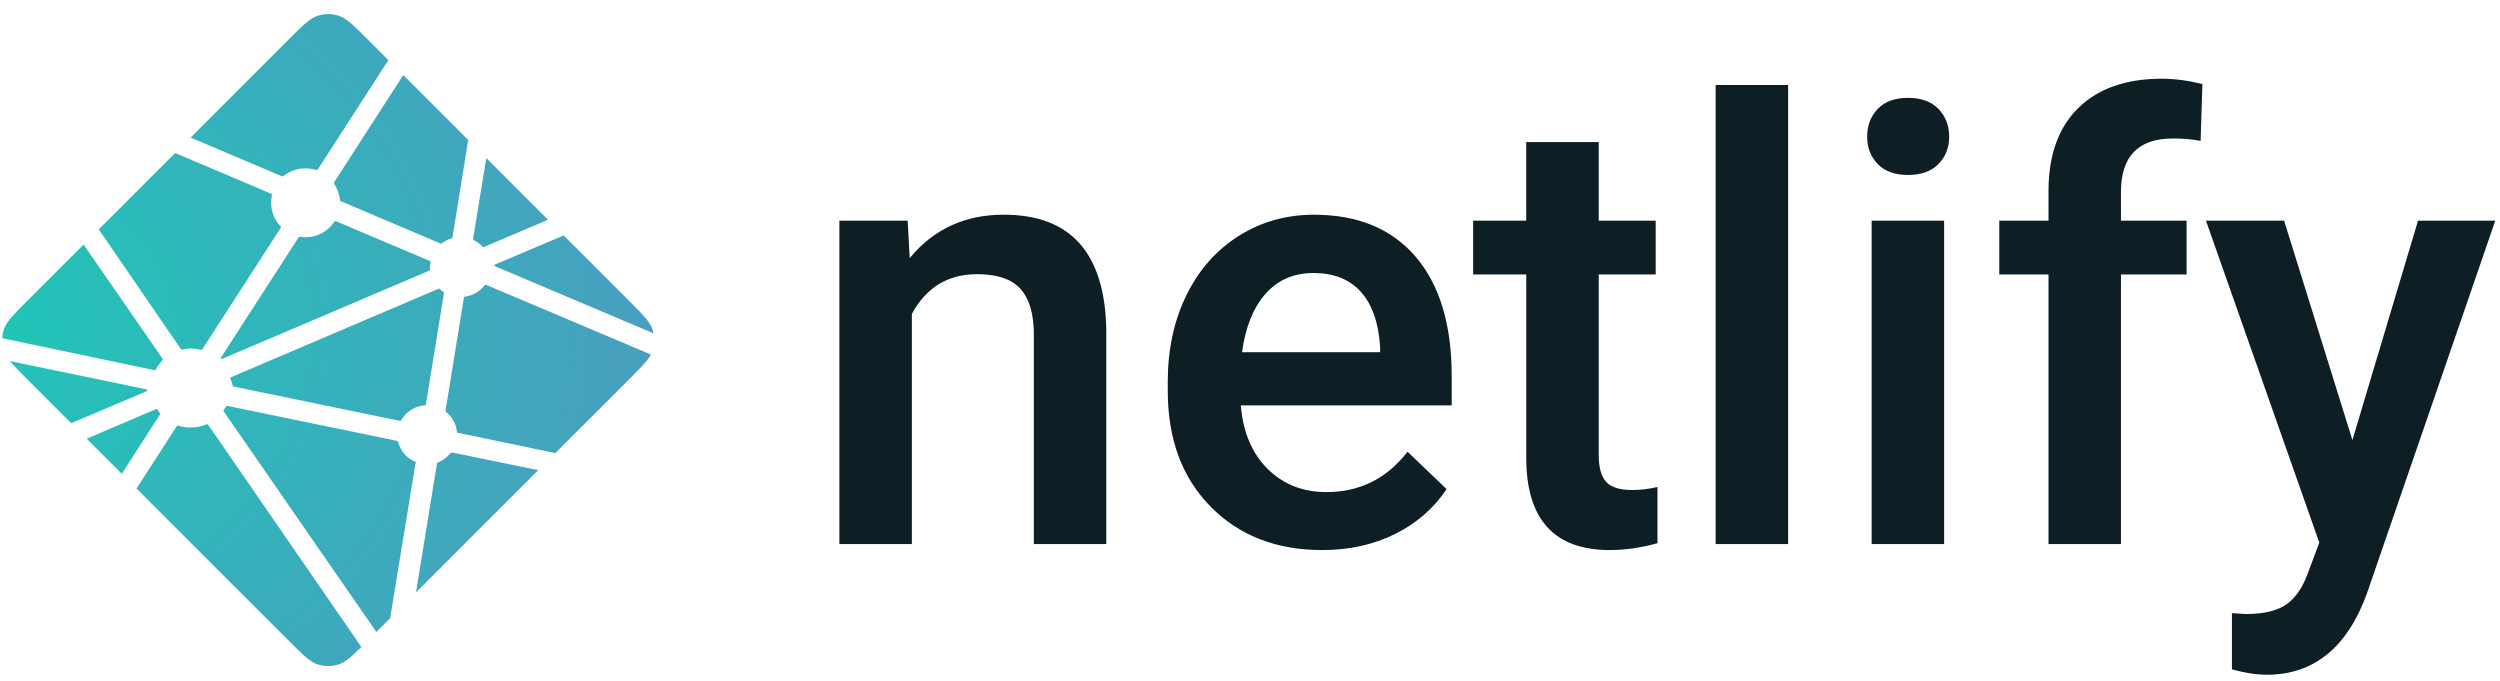
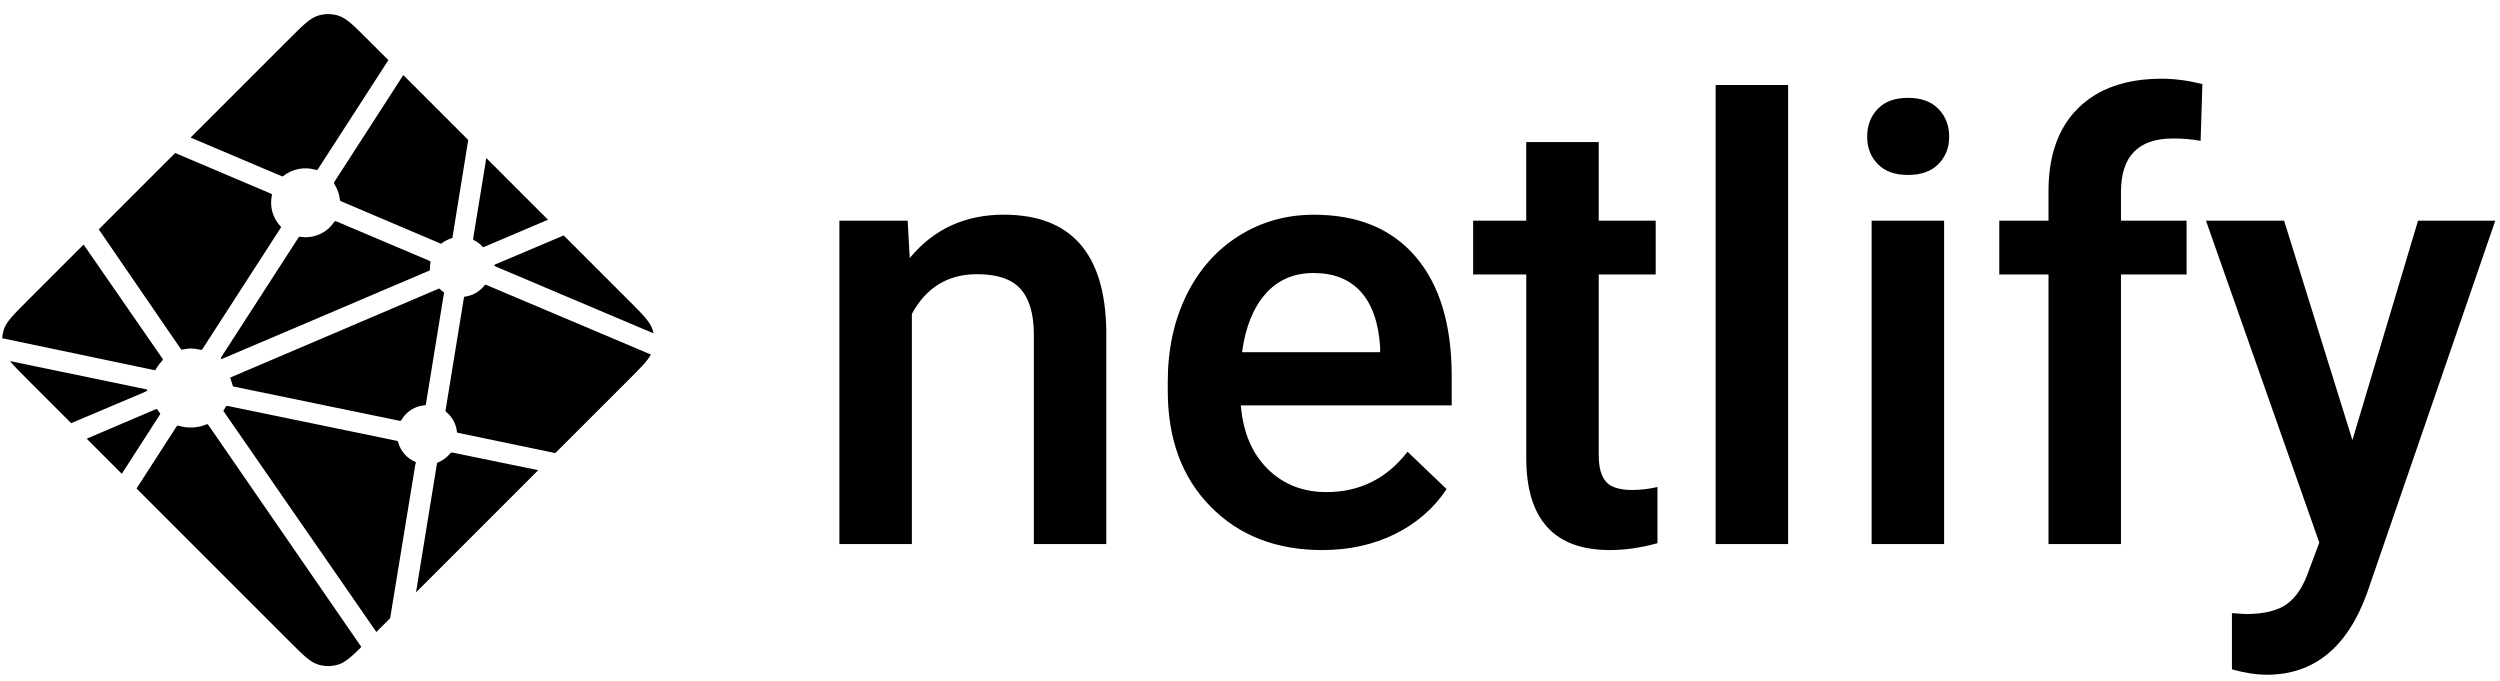
- <svg xmlns="http://www.w3.org/2000/svg" width="408" height="111" viewBox="0 0 408 111" fill="none">
-   <path fill-rule="evenodd" clip-rule="evenodd" d="M148.129 36.014L148.47 42.114C152.364 37.396 157.477 35.037 163.805 35.037C174.771 35.037 180.353 41.331 180.547 53.918V88.795H168.723V54.601C168.723 51.252 168.002 48.773 166.558 47.161C165.115 45.552 162.753 44.747 159.475 44.747C154.704 44.747 151.149 46.911 148.817 51.235V88.795H136.988V36.014H148.135H148.129ZM215.79 89.771C208.296 89.771 202.218 87.407 197.564 82.676C192.906 77.944 190.578 71.642 190.578 63.772V62.31C190.578 57.043 191.591 52.334 193.62 48.188C195.646 44.042 198.496 40.815 202.163 38.503C205.829 36.197 209.917 35.043 214.43 35.043C221.6 35.043 227.142 37.335 231.05 41.919C234.964 46.506 236.918 52.992 236.918 61.383V66.164H202.501C202.862 70.521 204.311 73.968 206.859 76.504C209.407 79.04 212.612 80.309 216.473 80.309C221.891 80.309 226.304 78.116 229.712 73.724L236.088 79.823C233.978 82.975 231.164 85.423 227.645 87.163C224.122 88.903 220.173 89.771 215.793 89.771H215.79ZM214.38 44.556C211.133 44.556 208.516 45.693 206.52 47.969C204.522 50.244 203.251 53.416 202.698 57.481H225.235V56.602C224.975 52.633 223.92 49.636 222.071 47.602C220.22 45.571 217.658 44.556 214.38 44.556V44.556ZM260.912 23.188V36.017H270.21V44.797H260.912V74.259C260.912 76.274 261.311 77.728 262.105 78.624C262.899 79.518 264.32 79.965 266.366 79.965C267.758 79.961 269.146 79.797 270.501 79.476V88.647C267.809 89.397 265.214 89.769 262.713 89.769C253.629 89.769 249.085 84.746 249.085 74.698V44.794H240.415V36.014H249.08V23.185H260.906L260.912 23.188ZM291.823 88.797H279.993V13.872H291.823V88.797ZM317.28 88.797H305.45V36.017H317.28V88.797ZM304.72 22.308C304.72 20.491 305.295 18.978 306.447 17.774C307.601 16.572 309.247 15.97 311.387 15.97C313.53 15.97 315.184 16.572 316.355 17.774C317.521 18.978 318.104 20.491 318.104 22.311C318.104 24.098 317.521 25.586 316.355 26.773C315.184 27.961 313.53 28.555 311.387 28.555C309.247 28.555 307.601 27.961 306.447 26.773C305.295 25.588 304.72 24.098 304.72 22.311V22.308ZM334.316 88.797V44.794H326.283V36.014H334.316V31.186C334.316 25.33 335.937 20.813 339.181 17.624C342.429 14.438 346.969 12.846 352.809 12.846C354.888 12.846 357.094 13.137 359.431 13.723L359.14 22.991C357.647 22.714 356.131 22.584 354.613 22.602C348.965 22.602 346.142 25.511 346.142 31.333V36.014H356.85V44.794H346.142V88.795H334.316V88.797ZM383.914 71.823L394.622 36.017H407.228L386.301 96.798C383.087 105.675 377.636 110.115 369.945 110.115C368.224 110.115 366.326 109.821 364.25 109.235V100.064L366.489 100.211C369.473 100.211 371.721 99.667 373.231 98.576C374.738 97.489 375.932 95.66 376.809 93.09L378.51 88.553L360.014 36.017H372.768L383.914 71.823Z" fill="#0E1E25" />
-   <path d="M77.401 39.225L77.362 39.208C77.34 39.2 77.317 39.191 77.298 39.172C77.266 39.138 77.243 39.097 77.229 39.052C77.216 39.007 77.213 38.96 77.22 38.914L79.366 25.799L89.427 35.861L78.963 40.313C78.934 40.324 78.903 40.33 78.872 40.329H78.83C78.816 40.321 78.802 40.31 78.775 40.282C78.385 39.849 77.919 39.49 77.401 39.225V39.225ZM91.994 38.426L102.752 49.181C104.986 51.418 106.105 52.534 106.513 53.827C106.574 54.018 106.624 54.21 106.663 54.407L80.953 43.52C80.939 43.515 80.926 43.509 80.912 43.504C80.809 43.462 80.69 43.415 80.69 43.31C80.69 43.204 80.812 43.154 80.914 43.112L80.948 43.099L91.994 38.426ZM106.224 57.859C105.669 58.902 104.587 59.984 102.755 61.819L90.626 73.943L74.939 70.677L74.856 70.66C74.717 70.638 74.57 70.613 74.57 70.488C74.51 69.841 74.318 69.213 74.005 68.644C73.692 68.074 73.266 67.575 72.752 67.177C72.688 67.114 72.704 67.014 72.724 66.922C72.724 66.908 72.724 66.894 72.73 66.883L75.68 48.773L75.691 48.712C75.708 48.574 75.733 48.413 75.858 48.413C76.49 48.334 77.1 48.13 77.653 47.814C78.206 47.497 78.69 47.073 79.077 46.567C79.102 46.54 79.119 46.509 79.152 46.492C79.241 46.451 79.346 46.492 79.438 46.531L106.222 57.859H106.224ZM87.837 76.732L67.892 96.673L71.306 75.694L71.311 75.666C71.314 75.638 71.32 75.611 71.328 75.586C71.356 75.519 71.428 75.491 71.497 75.463L71.53 75.45C72.278 75.131 72.939 74.639 73.459 74.015C73.526 73.937 73.606 73.862 73.709 73.848C73.736 73.844 73.763 73.844 73.79 73.848L87.834 76.734L87.837 76.732ZM63.67 100.894L61.422 103.141L36.567 67.227C36.558 67.214 36.549 67.201 36.54 67.188C36.501 67.136 36.459 67.083 36.467 67.022C36.467 66.978 36.498 66.939 36.529 66.905L36.556 66.869C36.631 66.758 36.695 66.647 36.764 66.528L36.82 66.431L36.828 66.422C36.867 66.356 36.903 66.292 36.97 66.256C37.028 66.228 37.109 66.239 37.172 66.253L64.708 71.931C64.785 71.943 64.858 71.974 64.919 72.022C64.955 72.059 64.964 72.097 64.972 72.142C65.164 72.868 65.522 73.541 66.016 74.106C66.511 74.672 67.13 75.116 67.825 75.402C67.903 75.441 67.87 75.527 67.834 75.619C67.816 75.659 67.802 75.701 67.792 75.744C67.445 77.853 64.469 95.996 63.67 100.894ZM58.974 105.586C57.317 107.226 56.34 108.095 55.235 108.444C54.146 108.789 52.977 108.789 51.888 108.444C50.595 108.034 49.476 106.918 47.242 104.681L22.282 79.726L28.802 69.617C28.832 69.567 28.863 69.522 28.913 69.486C28.982 69.436 29.082 69.458 29.165 69.486C30.662 69.938 32.268 69.856 33.711 69.256C33.786 69.228 33.861 69.209 33.919 69.261C33.949 69.288 33.975 69.318 33.997 69.35L58.974 105.589V105.586ZM19.875 77.32L14.149 71.595L25.457 66.772C25.486 66.76 25.517 66.753 25.549 66.753C25.643 66.753 25.698 66.847 25.748 66.933C25.862 67.108 25.982 67.278 26.109 67.444L26.145 67.488C26.179 67.535 26.156 67.582 26.123 67.627L19.878 77.32H19.875ZM11.616 69.062L4.371 61.819C3.139 60.587 2.245 59.693 1.624 58.925L23.65 63.492C23.678 63.497 23.706 63.502 23.733 63.506C23.869 63.528 24.019 63.553 24.019 63.681C24.019 63.82 23.855 63.883 23.717 63.936L23.653 63.964L11.616 69.062ZM0.358 55.2C0.383 54.734 0.467 54.272 0.608 53.827C1.019 52.534 2.134 51.418 4.371 49.181L13.642 39.913C17.91 46.106 22.19 52.292 26.481 58.469C26.556 58.569 26.639 58.68 26.553 58.764C26.148 59.21 25.743 59.699 25.457 60.229C25.426 60.297 25.378 60.356 25.318 60.401C25.282 60.423 25.243 60.415 25.202 60.406H25.196L0.358 55.198V55.2ZM16.123 37.432L28.582 24.97C29.756 25.483 34.022 27.284 37.833 28.893C40.719 30.114 43.351 31.224 44.178 31.585C44.261 31.619 44.336 31.652 44.372 31.735C44.394 31.785 44.383 31.849 44.372 31.901C44.175 32.801 44.204 33.736 44.458 34.621C44.711 35.507 45.18 36.315 45.824 36.974C45.907 37.057 45.824 37.177 45.752 37.279L45.713 37.338L33.056 56.938C33.023 56.993 32.992 57.04 32.937 57.076C32.87 57.118 32.776 57.099 32.698 57.079C32.206 56.95 31.7 56.881 31.191 56.874C30.736 56.874 30.242 56.957 29.742 57.049H29.74C29.684 57.057 29.634 57.068 29.59 57.035C29.541 56.995 29.498 56.947 29.465 56.893L16.12 37.432H16.123ZM31.105 22.453L47.242 6.319C49.476 4.085 50.595 2.967 51.888 2.559C52.977 2.214 54.146 2.214 55.235 2.559C56.529 2.967 57.647 4.085 59.882 6.319L63.379 9.815L51.902 27.586C51.874 27.638 51.835 27.683 51.788 27.72C51.719 27.767 51.622 27.747 51.538 27.72C50.634 27.445 49.675 27.395 48.747 27.574C47.818 27.753 46.947 28.155 46.209 28.746C46.135 28.824 46.023 28.78 45.929 28.738C44.43 28.086 32.773 23.16 31.105 22.453V22.453ZM65.816 12.252L76.413 22.847L73.859 38.659V38.7C73.857 38.736 73.849 38.772 73.837 38.806C73.809 38.861 73.754 38.872 73.698 38.889C73.152 39.054 72.638 39.31 72.177 39.647C72.157 39.661 72.139 39.676 72.122 39.694C72.091 39.727 72.061 39.758 72.011 39.763C71.97 39.764 71.929 39.758 71.891 39.744L55.743 32.884L55.713 32.87C55.61 32.828 55.488 32.778 55.488 32.673C55.393 31.773 55.099 30.906 54.628 30.134C54.55 30.006 54.464 29.873 54.53 29.743L65.816 12.252ZM54.902 36.133L70.04 42.544C70.123 42.583 70.215 42.619 70.251 42.705C70.265 42.756 70.265 42.811 70.251 42.863C70.207 43.085 70.168 43.337 70.168 43.593V44.017C70.168 44.123 70.059 44.167 69.96 44.209L69.929 44.22C67.531 45.244 36.262 58.575 36.215 58.575C36.168 58.575 36.118 58.575 36.071 58.528C35.987 58.444 36.071 58.328 36.145 58.222C36.159 58.204 36.172 58.186 36.184 58.167L48.624 38.908L48.646 38.875C48.718 38.759 48.802 38.628 48.935 38.628L49.06 38.648C49.343 38.686 49.593 38.722 49.845 38.722C51.733 38.722 53.481 37.804 54.536 36.233C54.561 36.191 54.593 36.154 54.63 36.122C54.705 36.067 54.816 36.095 54.902 36.133V36.133ZM37.566 61.622L71.65 47.089C71.65 47.089 71.7 47.089 71.747 47.136C71.933 47.322 72.091 47.447 72.244 47.564L72.319 47.611C72.388 47.65 72.457 47.694 72.463 47.766C72.463 47.794 72.463 47.811 72.457 47.836L69.538 65.768L69.526 65.84C69.507 65.978 69.488 66.137 69.357 66.137C68.579 66.189 67.825 66.431 67.161 66.84C66.497 67.25 65.943 67.815 65.546 68.487L65.533 68.509C65.494 68.573 65.458 68.634 65.394 68.668C65.335 68.695 65.261 68.684 65.2 68.67L38.019 63.065C37.991 63.059 37.597 61.625 37.566 61.622V61.622Z" fill="url(#paint0_radial)" />
+ <svg xmlns="http://www.w3.org/2000/svg" width="408" height="111" viewBox="0 0 408 111">
+   <path clip-rule="evenodd" d="M148.129 36.014L148.47 42.114C152.364 37.396 157.477 35.037 163.805 35.037C174.771 35.037 180.353 41.331 180.547 53.918V88.795H168.723V54.601C168.723 51.252 168.002 48.773 166.558 47.161C165.115 45.552 162.753 44.747 159.475 44.747C154.704 44.747 151.149 46.911 148.817 51.235V88.795H136.988V36.014H148.135H148.129ZM215.79 89.771C208.296 89.771 202.218 87.407 197.564 82.676C192.906 77.944 190.578 71.642 190.578 63.772V62.31C190.578 57.043 191.591 52.334 193.62 48.188C195.646 44.042 198.496 40.815 202.163 38.503C205.829 36.197 209.917 35.043 214.43 35.043C221.6 35.043 227.142 37.335 231.05 41.919C234.964 46.506 236.918 52.992 236.918 61.383V66.164H202.501C202.862 70.521 204.311 73.968 206.859 76.504C209.407 79.04 212.612 80.309 216.473 80.309C221.891 80.309 226.304 78.116 229.712 73.724L236.088 79.823C233.978 82.975 231.164 85.423 227.645 87.163C224.122 88.903 220.173 89.771 215.793 89.771H215.79ZM214.38 44.556C211.133 44.556 208.516 45.693 206.52 47.969C204.522 50.244 203.251 53.416 202.698 57.481H225.235V56.602C224.975 52.633 223.92 49.636 222.071 47.602C220.22 45.571 217.658 44.556 214.38 44.556V44.556ZM260.912 23.188V36.017H270.21V44.797H260.912V74.259C260.912 76.274 261.311 77.728 262.105 78.624C262.899 79.518 264.32 79.965 266.366 79.965C267.758 79.961 269.146 79.797 270.501 79.476V88.647C267.809 89.397 265.214 89.769 262.713 89.769C253.629 89.769 249.085 84.746 249.085 74.698V44.794H240.415V36.014H249.08V23.185H260.906L260.912 23.188ZM291.823 88.797H279.993V13.872H291.823V88.797ZM317.28 88.797H305.45V36.017H317.28V88.797ZM304.72 22.308C304.72 20.491 305.295 18.978 306.447 17.774C307.601 16.572 309.247 15.97 311.387 15.97C313.53 15.97 315.184 16.572 316.355 17.774C317.521 18.978 318.104 20.491 318.104 22.311C318.104 24.098 317.521 25.586 316.355 26.773C315.184 27.961 313.53 28.555 311.387 28.555C309.247 28.555 307.601 27.961 306.447 26.773C305.295 25.588 304.72 24.098 304.72 22.311V22.308ZM334.316 88.797V44.794H326.283V36.014H334.316V31.186C334.316 25.33 335.937 20.813 339.181 17.624C342.429 14.438 346.969 12.846 352.809 12.846C354.888 12.846 357.094 13.137 359.431 13.723L359.14 22.991C357.647 22.714 356.131 22.584 354.613 22.602C348.965 22.602 346.142 25.511 346.142 31.333V36.014H356.85V44.794H346.142V88.795H334.316V88.797ZM383.914 71.823L394.622 36.017H407.228L386.301 96.798C383.087 105.675 377.636 110.115 369.945 110.115C368.224 110.115 366.326 109.821 364.25 109.235V100.064L366.489 100.211C369.473 100.211 371.721 99.667 373.231 98.576C374.738 97.489 375.932 95.66 376.809 93.09L378.51 88.553L360.014 36.017H372.768L383.914 71.823Z" />
+   <path d="M77.401 39.225L77.362 39.208C77.34 39.2 77.317 39.191 77.298 39.172C77.266 39.138 77.243 39.097 77.229 39.052C77.216 39.007 77.213 38.96 77.22 38.914L79.366 25.799L89.427 35.861L78.963 40.313C78.934 40.324 78.903 40.33 78.872 40.329H78.83C78.816 40.321 78.802 40.31 78.775 40.282C78.385 39.849 77.919 39.49 77.401 39.225V39.225ZM91.994 38.426L102.752 49.181C104.986 51.418 106.105 52.534 106.513 53.827C106.574 54.018 106.624 54.21 106.663 54.407L80.953 43.52C80.939 43.515 80.926 43.509 80.912 43.504C80.809 43.462 80.69 43.415 80.69 43.31C80.69 43.204 80.812 43.154 80.914 43.112L80.948 43.099L91.994 38.426ZM106.224 57.859C105.669 58.902 104.587 59.984 102.755 61.819L90.626 73.943L74.939 70.677L74.856 70.66C74.717 70.638 74.57 70.613 74.57 70.488C74.51 69.841 74.318 69.213 74.005 68.644C73.692 68.074 73.266 67.575 72.752 67.177C72.688 67.114 72.704 67.014 72.724 66.922C72.724 66.908 72.724 66.894 72.73 66.883L75.68 48.773L75.691 48.712C75.708 48.574 75.733 48.413 75.858 48.413C76.49 48.334 77.1 48.13 77.653 47.814C78.206 47.497 78.69 47.073 79.077 46.567C79.102 46.54 79.119 46.509 79.152 46.492C79.241 46.451 79.346 46.492 79.438 46.531L106.222 57.859H106.224ZM87.837 76.732L67.892 96.673L71.306 75.694L71.311 75.666C71.314 75.638 71.32 75.611 71.328 75.586C71.356 75.519 71.428 75.491 71.497 75.463L71.53 75.45C72.278 75.131 72.939 74.639 73.459 74.015C73.526 73.937 73.606 73.862 73.709 73.848C73.736 73.844 73.763 73.844 73.79 73.848L87.834 76.734L87.837 76.732ZM63.67 100.894L61.422 103.141L36.567 67.227C36.558 67.214 36.549 67.201 36.54 67.188C36.501 67.136 36.459 67.083 36.467 67.022C36.467 66.978 36.498 66.939 36.529 66.905L36.556 66.869C36.631 66.758 36.695 66.647 36.764 66.528L36.82 66.431L36.828 66.422C36.867 66.356 36.903 66.292 36.97 66.256C37.028 66.228 37.109 66.239 37.172 66.253L64.708 71.931C64.785 71.943 64.858 71.974 64.919 72.022C64.955 72.059 64.964 72.097 64.972 72.142C65.164 72.868 65.522 73.541 66.016 74.106C66.511 74.672 67.13 75.116 67.825 75.402C67.903 75.441 67.87 75.527 67.834 75.619C67.816 75.659 67.802 75.701 67.792 75.744C67.445 77.853 64.469 95.996 63.67 100.894ZM58.974 105.586C57.317 107.226 56.34 108.095 55.235 108.444C54.146 108.789 52.977 108.789 51.888 108.444C50.595 108.034 49.476 106.918 47.242 104.681L22.282 79.726L28.802 69.617C28.832 69.567 28.863 69.522 28.913 69.486C28.982 69.436 29.082 69.458 29.165 69.486C30.662 69.938 32.268 69.856 33.711 69.256C33.786 69.228 33.861 69.209 33.919 69.261C33.949 69.288 33.975 69.318 33.997 69.35L58.974 105.589V105.586ZM19.875 77.32L14.149 71.595L25.457 66.772C25.486 66.76 25.517 66.753 25.549 66.753C25.643 66.753 25.698 66.847 25.748 66.933C25.862 67.108 25.982 67.278 26.109 67.444L26.145 67.488C26.179 67.535 26.156 67.582 26.123 67.627L19.878 77.32H19.875ZM11.616 69.062L4.371 61.819C3.139 60.587 2.245 59.693 1.624 58.925L23.65 63.492C23.678 63.497 23.706 63.502 23.733 63.506C23.869 63.528 24.019 63.553 24.019 63.681C24.019 63.82 23.855 63.883 23.717 63.936L23.653 63.964L11.616 69.062ZM0.358 55.2C0.383 54.734 0.467 54.272 0.608 53.827C1.019 52.534 2.134 51.418 4.371 49.181L13.642 39.913C17.91 46.106 22.19 52.292 26.481 58.469C26.556 58.569 26.639 58.68 26.553 58.764C26.148 59.21 25.743 59.699 25.457 60.229C25.426 60.297 25.378 60.356 25.318 60.401C25.282 60.423 25.243 60.415 25.202 60.406H25.196L0.358 55.198V55.2ZM16.123 37.432L28.582 24.97C29.756 25.483 34.022 27.284 37.833 28.893C40.719 30.114 43.351 31.224 44.178 31.585C44.261 31.619 44.336 31.652 44.372 31.735C44.394 31.785 44.383 31.849 44.372 31.901C44.175 32.801 44.204 33.736 44.458 34.621C44.711 35.507 45.18 36.315 45.824 36.974C45.907 37.057 45.824 37.177 45.752 37.279L45.713 37.338L33.056 56.938C33.023 56.993 32.992 57.04 32.937 57.076C32.87 57.118 32.776 57.099 32.698 57.079C32.206 56.95 31.7 56.881 31.191 56.874C30.736 56.874 30.242 56.957 29.742 57.049H29.74C29.684 57.057 29.634 57.068 29.59 57.035C29.541 56.995 29.498 56.947 29.465 56.893L16.12 37.432H16.123ZM31.105 22.453L47.242 6.319C49.476 4.085 50.595 2.967 51.888 2.559C52.977 2.214 54.146 2.214 55.235 2.559C56.529 2.967 57.647 4.085 59.882 6.319L63.379 9.815L51.902 27.586C51.874 27.638 51.835 27.683 51.788 27.72C51.719 27.767 51.622 27.747 51.538 27.72C50.634 27.445 49.675 27.395 48.747 27.574C47.818 27.753 46.947 28.155 46.209 28.746C46.135 28.824 46.023 28.78 45.929 28.738C44.43 28.086 32.773 23.16 31.105 22.453V22.453ZM65.816 12.252L76.413 22.847L73.859 38.659V38.7C73.857 38.736 73.849 38.772 73.837 38.806C73.809 38.861 73.754 38.872 73.698 38.889C73.152 39.054 72.638 39.31 72.177 39.647C72.157 39.661 72.139 39.676 72.122 39.694C72.091 39.727 72.061 39.758 72.011 39.763C71.97 39.764 71.929 39.758 71.891 39.744L55.743 32.884L55.713 32.87C55.61 32.828 55.488 32.778 55.488 32.673C55.393 31.773 55.099 30.906 54.628 30.134C54.55 30.006 54.464 29.873 54.53 29.743L65.816 12.252ZM54.902 36.133L70.04 42.544C70.123 42.583 70.215 42.619 70.251 42.705C70.265 42.756 70.265 42.811 70.251 42.863C70.207 43.085 70.168 43.337 70.168 43.593V44.017C70.168 44.123 70.059 44.167 69.96 44.209L69.929 44.22C67.531 45.244 36.262 58.575 36.215 58.575C36.168 58.575 36.118 58.575 36.071 58.528C35.987 58.444 36.071 58.328 36.145 58.222C36.159 58.204 36.172 58.186 36.184 58.167L48.624 38.908L48.646 38.875C48.718 38.759 48.802 38.628 48.935 38.628L49.06 38.648C49.343 38.686 49.593 38.722 49.845 38.722C51.733 38.722 53.481 37.804 54.536 36.233C54.561 36.191 54.593 36.154 54.63 36.122C54.705 36.067 54.816 36.095 54.902 36.133V36.133ZM37.566 61.622L71.65 47.089C71.65 47.089 71.7 47.089 71.747 47.136C71.933 47.322 72.091 47.447 72.244 47.564L72.319 47.611C72.388 47.65 72.457 47.694 72.463 47.766C72.463 47.794 72.463 47.811 72.457 47.836L69.538 65.768L69.526 65.84C69.507 65.978 69.488 66.137 69.357 66.137C68.579 66.189 67.825 66.431 67.161 66.84C66.497 67.25 65.943 67.815 65.546 68.487L65.533 68.509C65.494 68.573 65.458 68.634 65.394 68.668C65.335 68.695 65.261 68.684 65.2 68.67L38.019 63.065C37.991 63.059 37.597 61.625 37.566 61.622V61.622Z" />
  <defs>
    <radialGradient id="paint0_radial" cx="0" cy="0" r="1" gradientUnits="userSpaceOnUse" gradientTransform="translate(-3.21107 54.0003) rotate(90) scale(106.285 122.733)">
      <stop stop-color="#20C6B7" />
      <stop offset="1" stop-color="#4D9ABF" />
    </radialGradient>
  </defs>
</svg>
